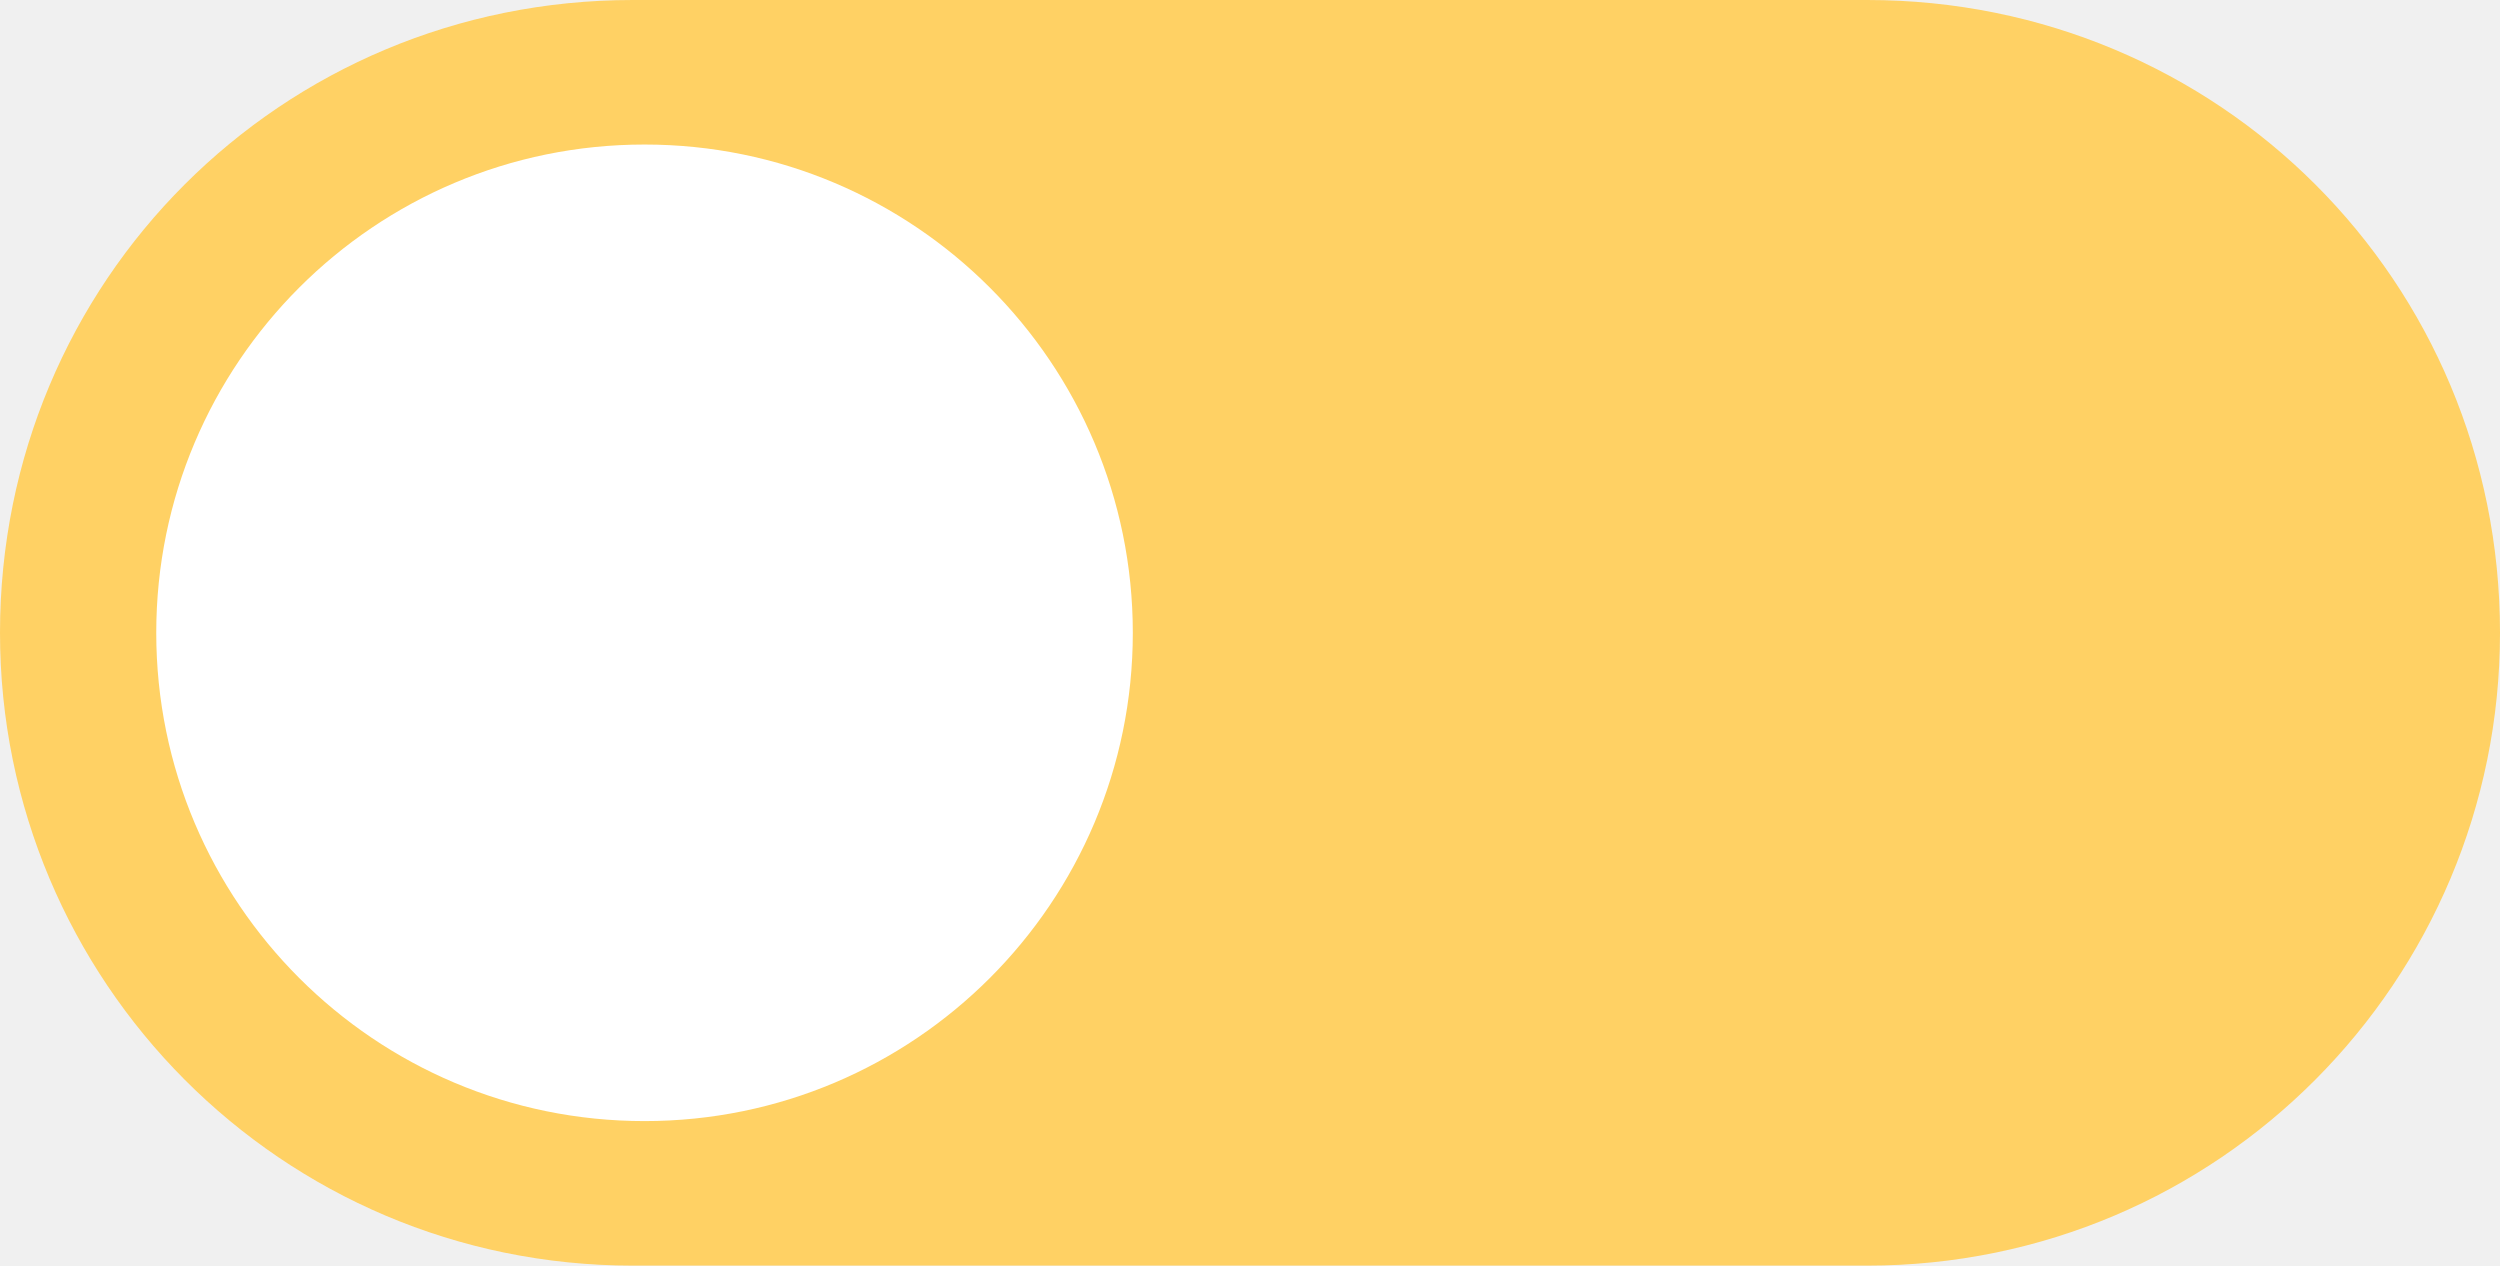
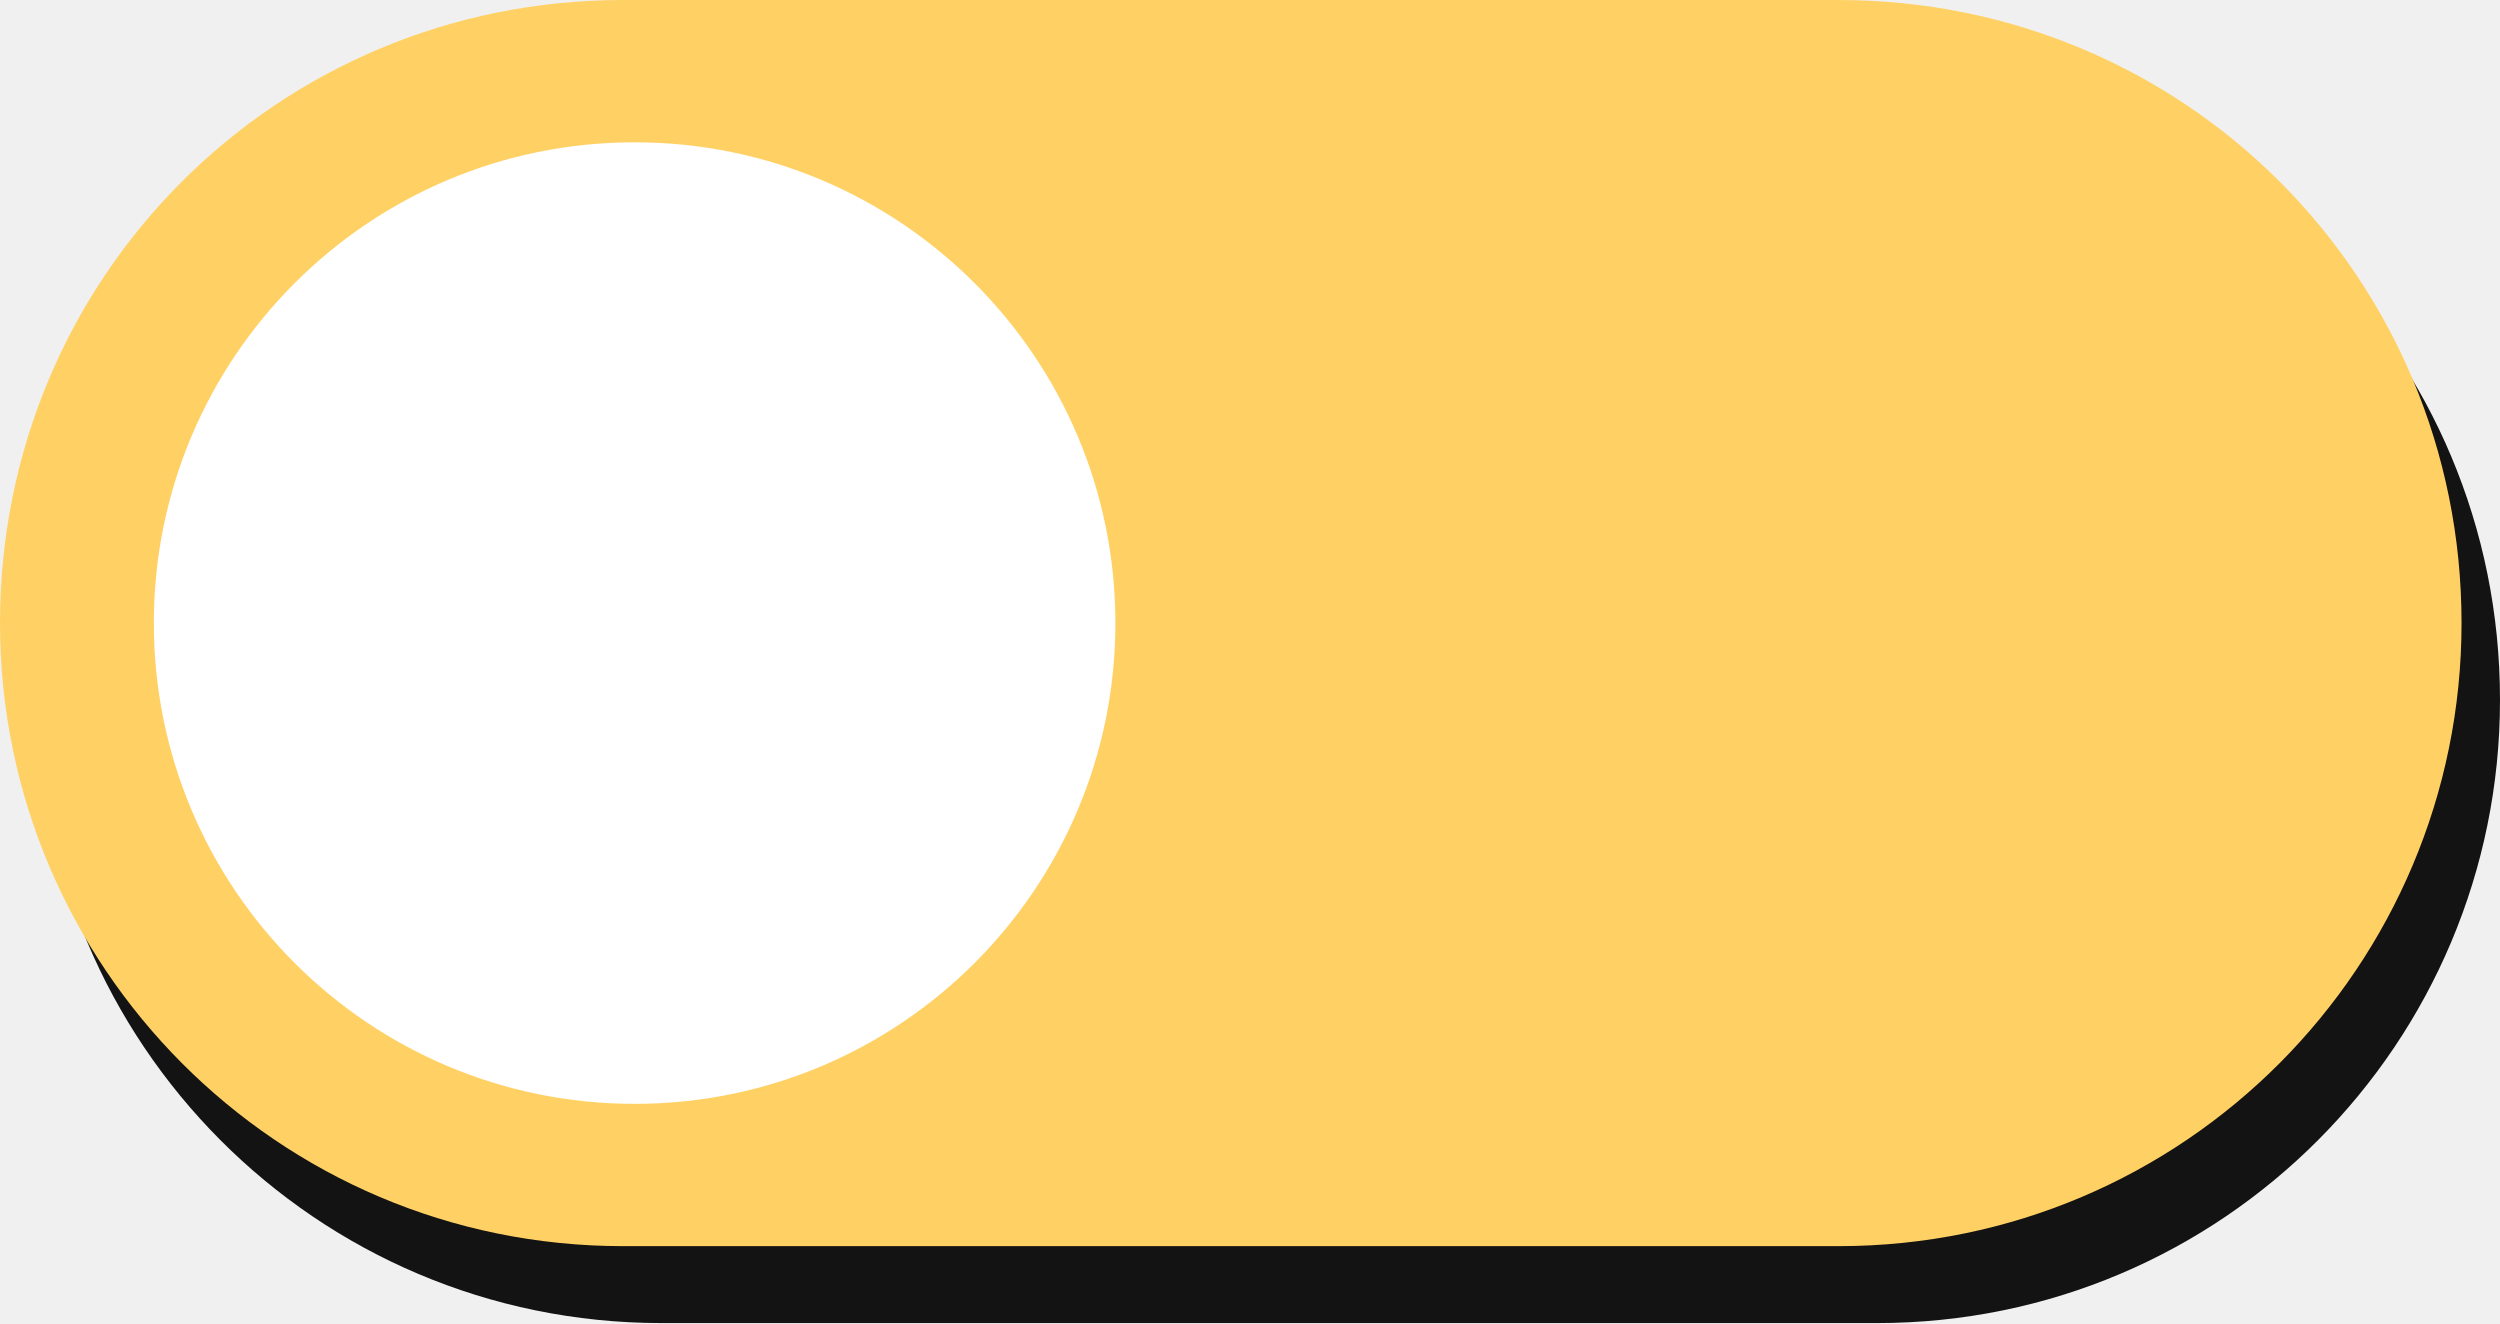
- <svg xmlns="http://www.w3.org/2000/svg" version="1.1" id="Layer_1" x="0px" y="0px" viewBox="0 0 64 32.4" style="enable-background:new 0 0 64 32.4;" xml:space="preserve">
+ <svg xmlns="http://www.w3.org/2000/svg" version="1.1" id="Layer_1" x="0px" y="0px" viewBox="0 0 65 34.4" style="enable-background:new 0 0 65 34.4;" xml:space="preserve">
  <style type="text/css">
- 	.st0{fill:#FFD164;}
- 	.st1{fill:#FFFFFF;}
+ 	.st0{fill:#131313;}
+ 	.st1{fill:#FFD164;}
+ 	.st2{fill:#FFFFFF;}
</style>
  <g>
-     <path class="st0" d="M47.8,32.4H16.2C7.2,32.4,0,25.1,0,16.2l0,0C0,7.2,7.2,0,16.2,0l31.6,0C56.8,0,64,7.2,64,16.2v0   C64,25.1,56.8,32.4,47.8,32.4z" />
+     <g>
+       <path class="st0" d="M48.8,34.4H17.2C8.2,34.4,1,27.1,1,18.2l0,0C1,9.2,8.2,2,17.2,2h31.6C57.8,2,65,9.2,65,18.2l0,0    C65,27.1,57.8,34.4,48.8,34.4z" />
+     </g>
+     <g>
+       <path class="st1" d="M47.8,32.4H16.2C7.2,32.4,0,25.1,0,16.2l0,0C0,7.2,7.2,0,16.2,0h31.6C56.8,0,64,7.2,64,16.2l0,0    C64,25.1,56.8,32.4,47.8,32.4z" />
+     </g>
  </g>
-   <circle class="st1" cx="16.5" cy="16.2" r="12.5" />
+   <circle class="st2" cx="16.5" cy="16.2" r="12.5" />
</svg>
